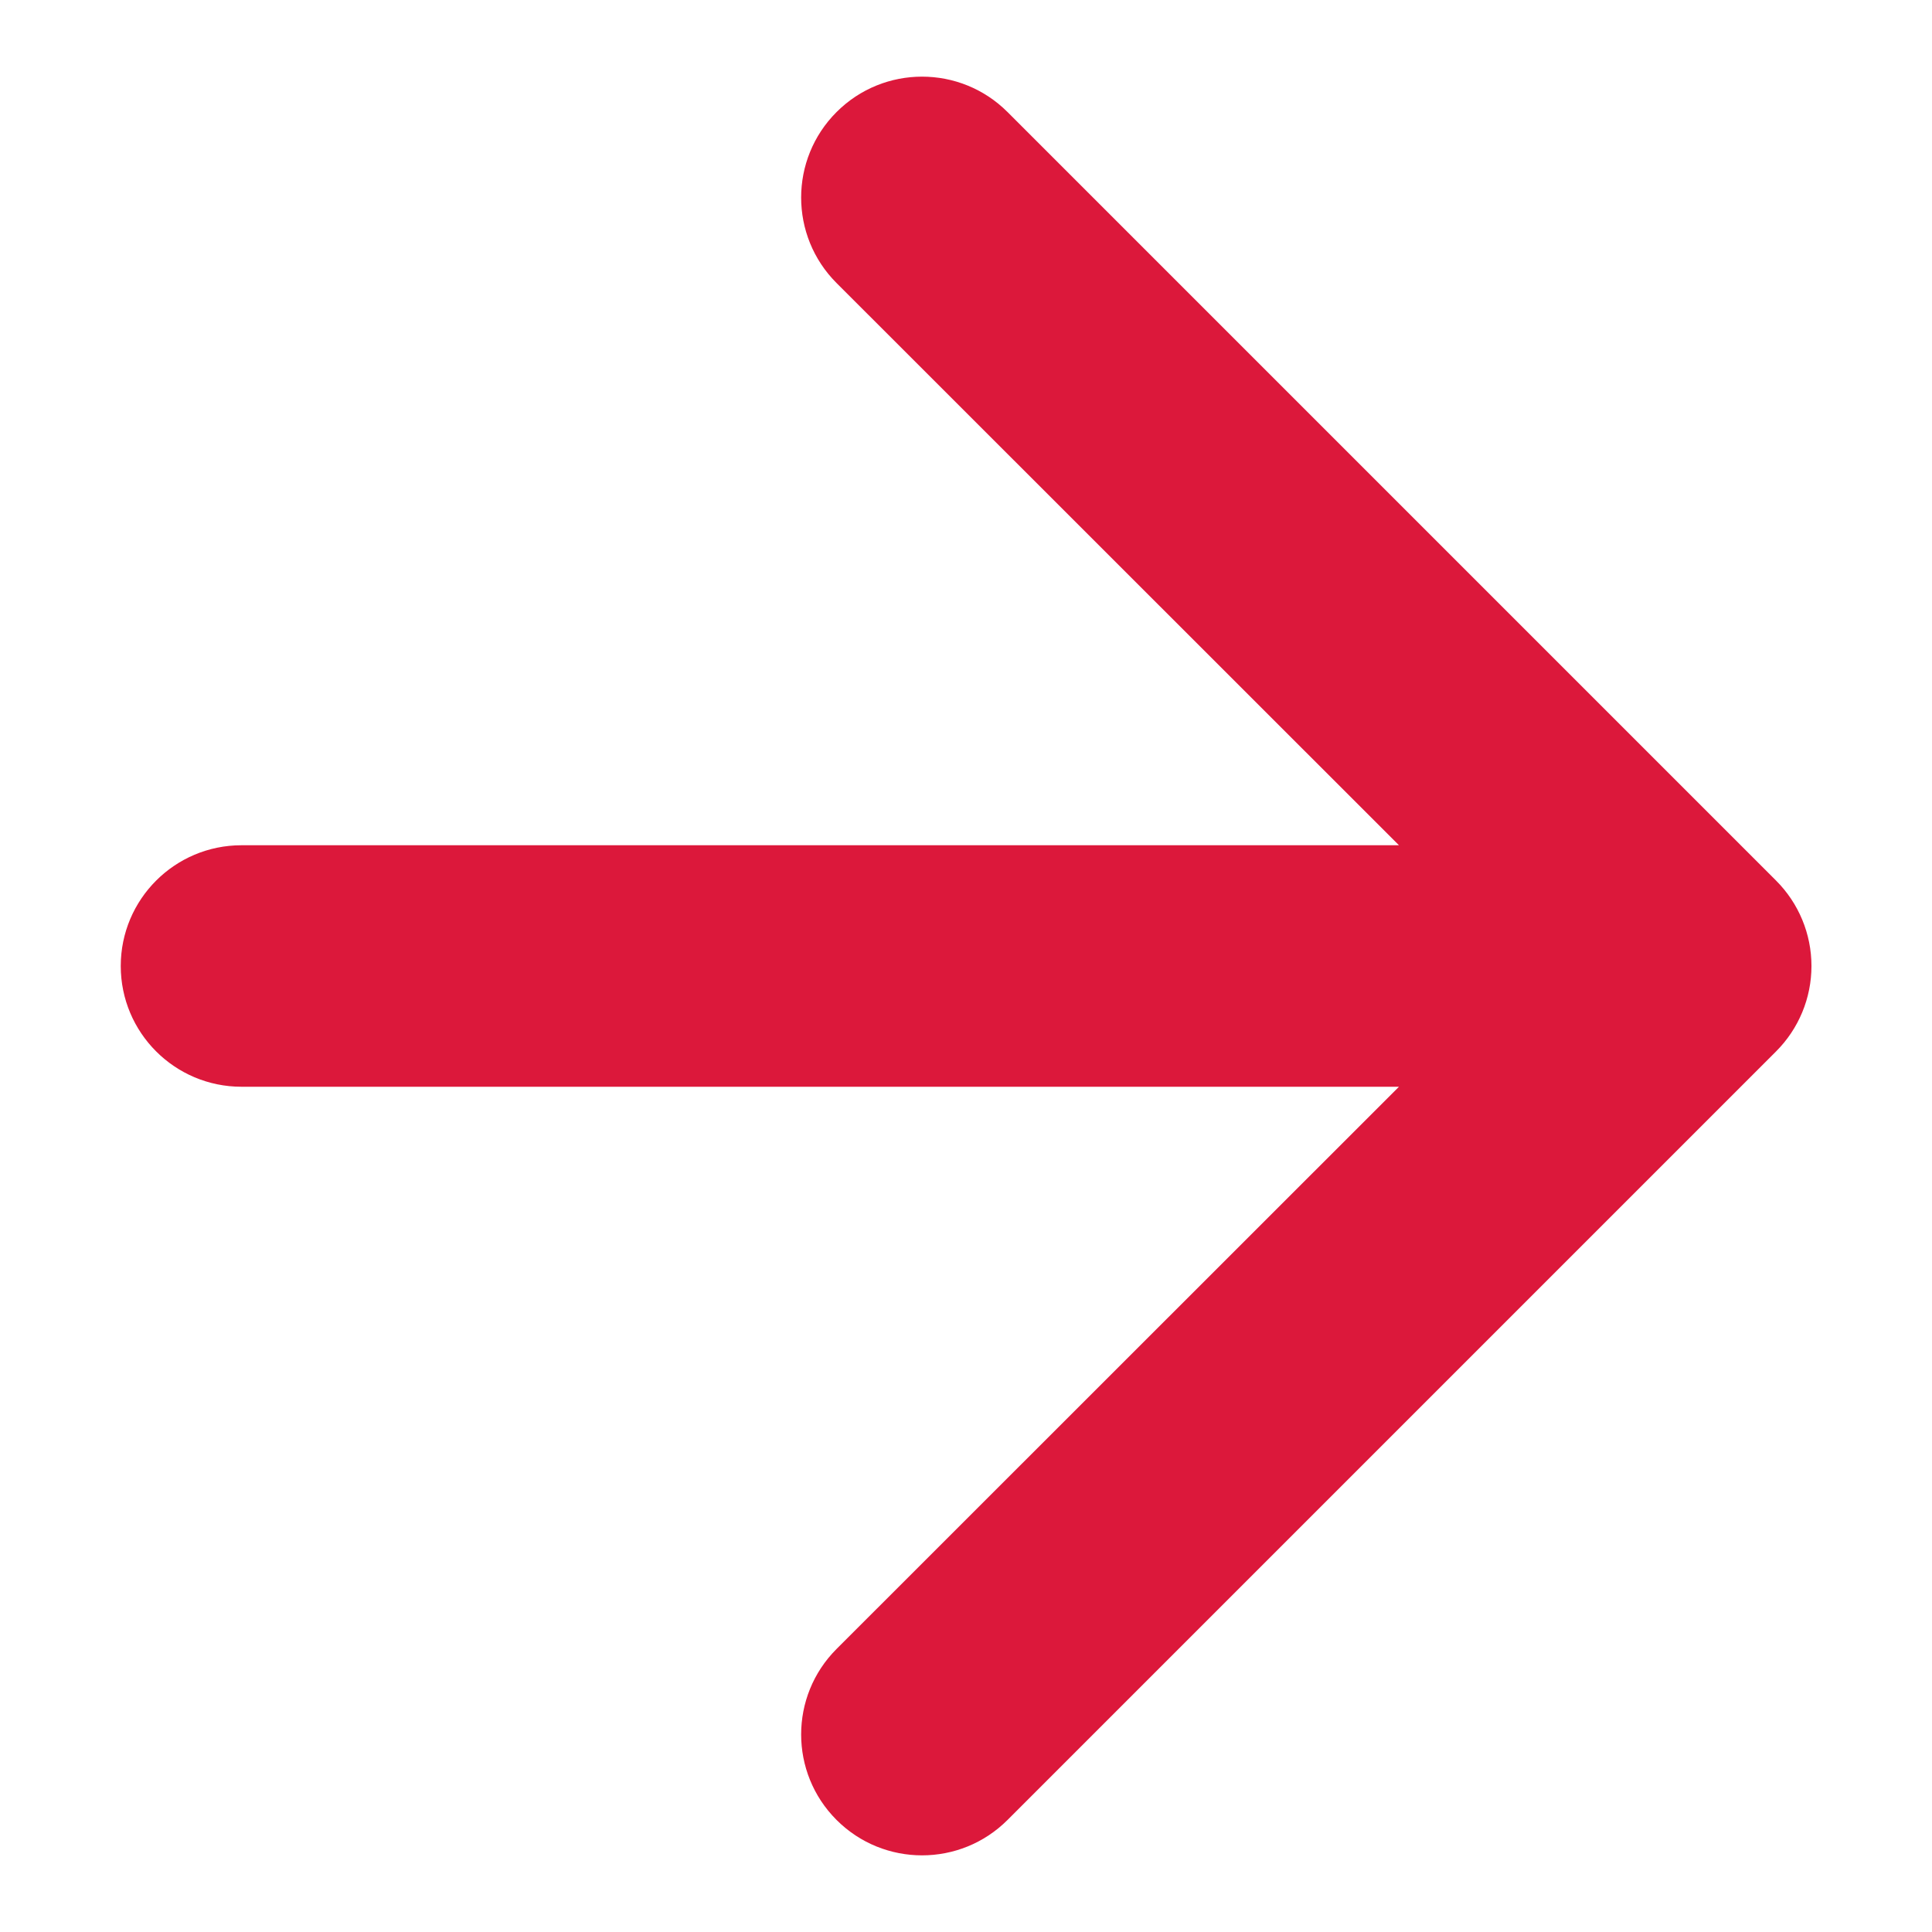
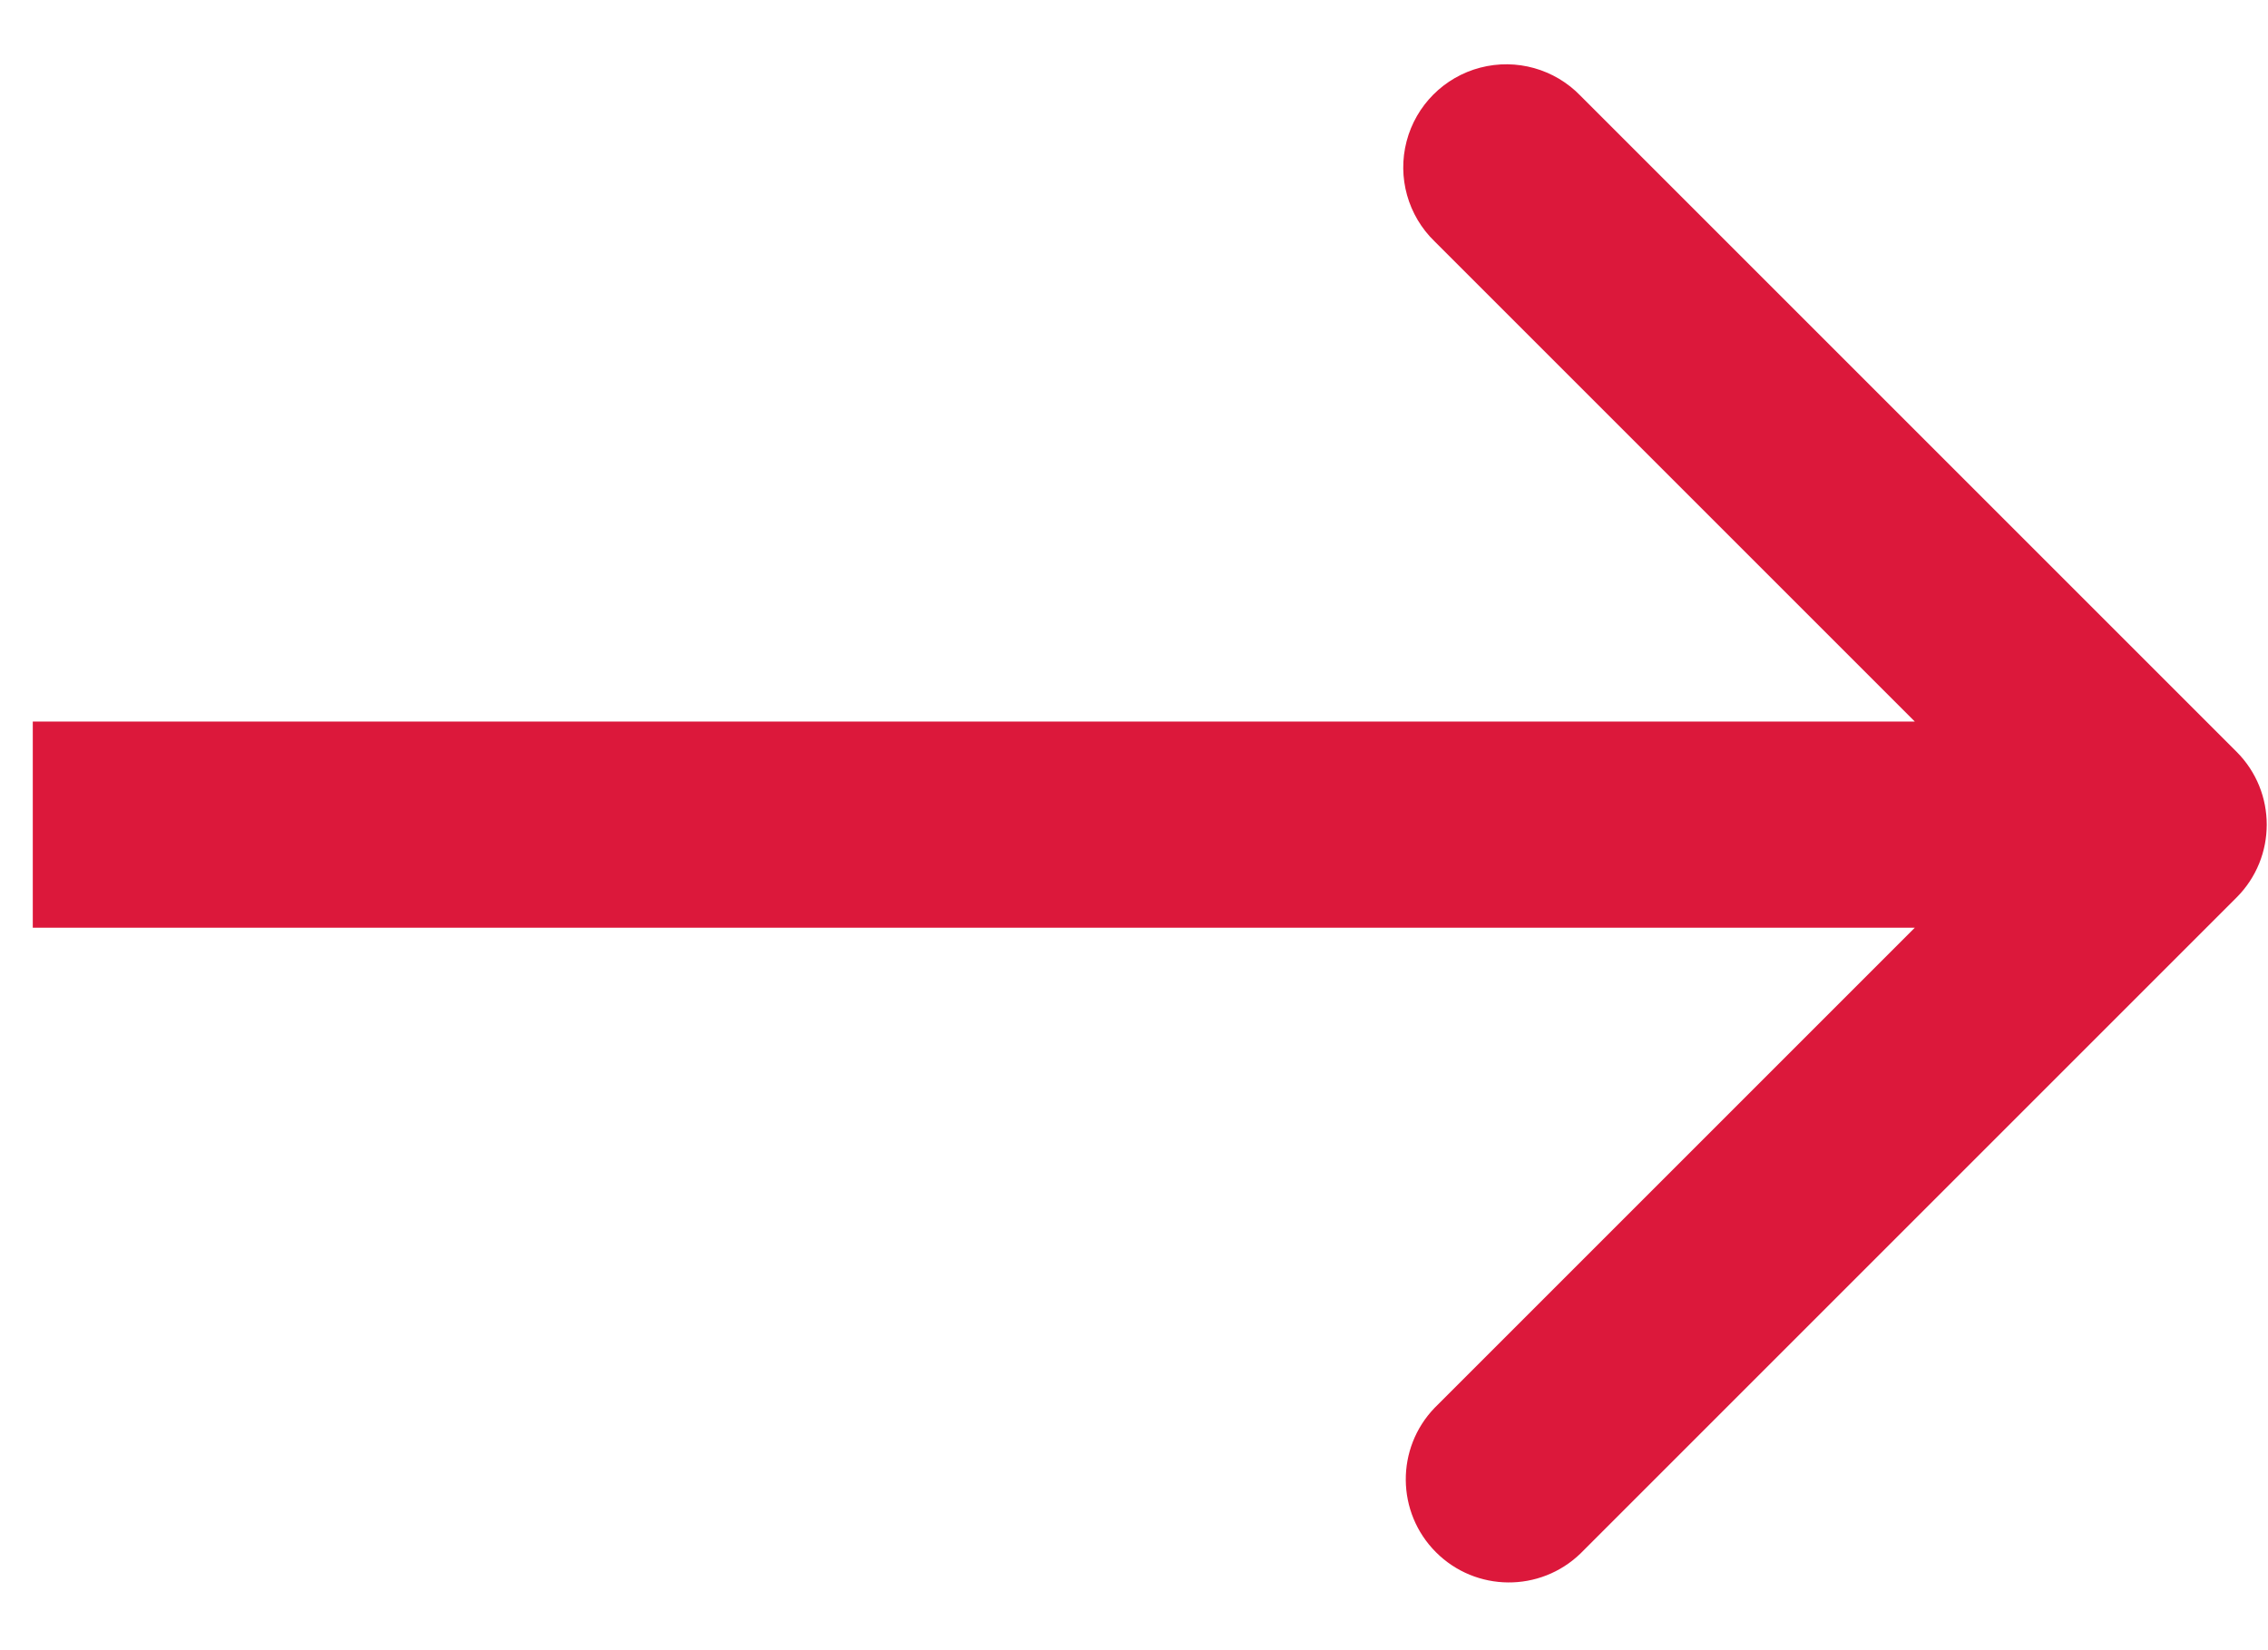
- <svg xmlns="http://www.w3.org/2000/svg" fill="none" viewBox="0 0 8 8">
-   <path fill="#DC183B" d="M1 3.5a.5.5 0 0 0 0 1v-1Zm6.354.854a.5.5 0 0 0 0-.708L4.172.464a.5.5 0 1 0-.708.708L6.293 4 3.464 6.828a.5.5 0 1 0 .708.708l3.182-3.182ZM1 4.5h6v-1H1v1Z" />
+ <svg xmlns="http://www.w3.org/2000/svg" fill="none" viewBox="0 0 22 16">
+   <path fill="#DC183B" d="M21.695 8.707a1 1 0 0 0 0-1.414L15.331.929a1 1 0 1 0-1.414 1.414L19.574 8l-5.657 5.657a1 1 0 0 0 1.414 1.414l6.364-6.364ZM.318 9h20.67V7H.318v2Z" />
</svg>
